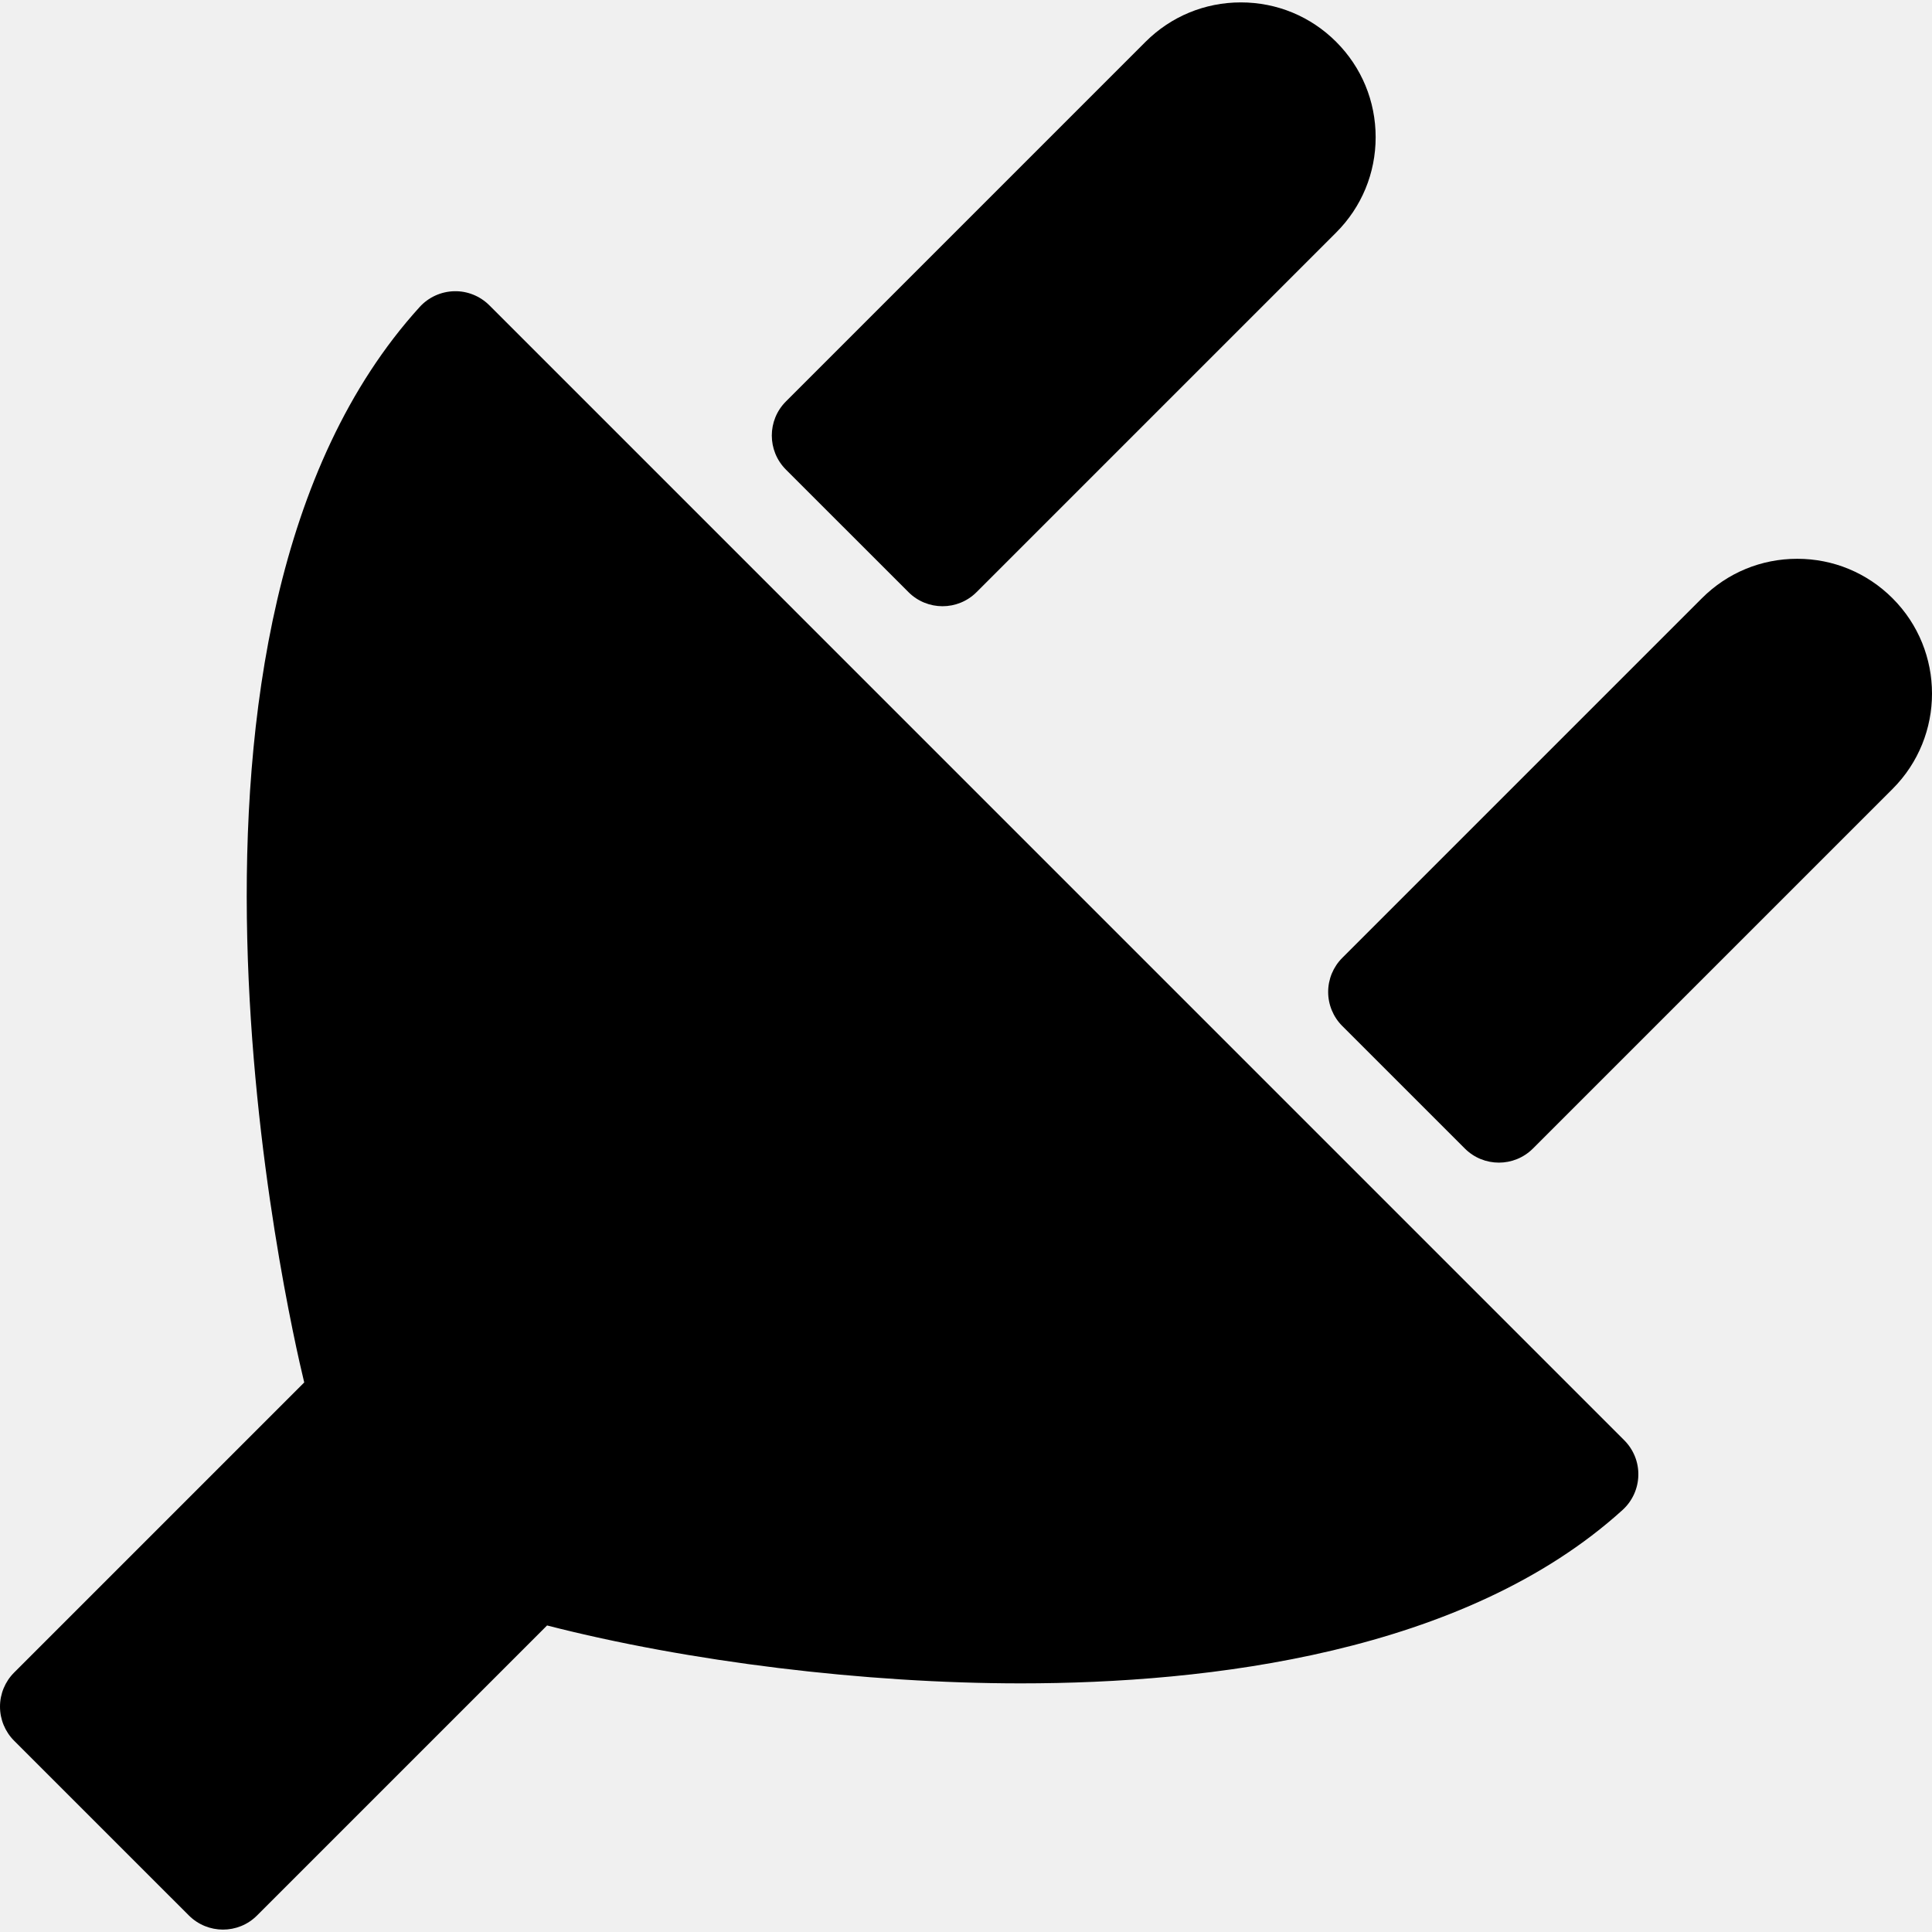
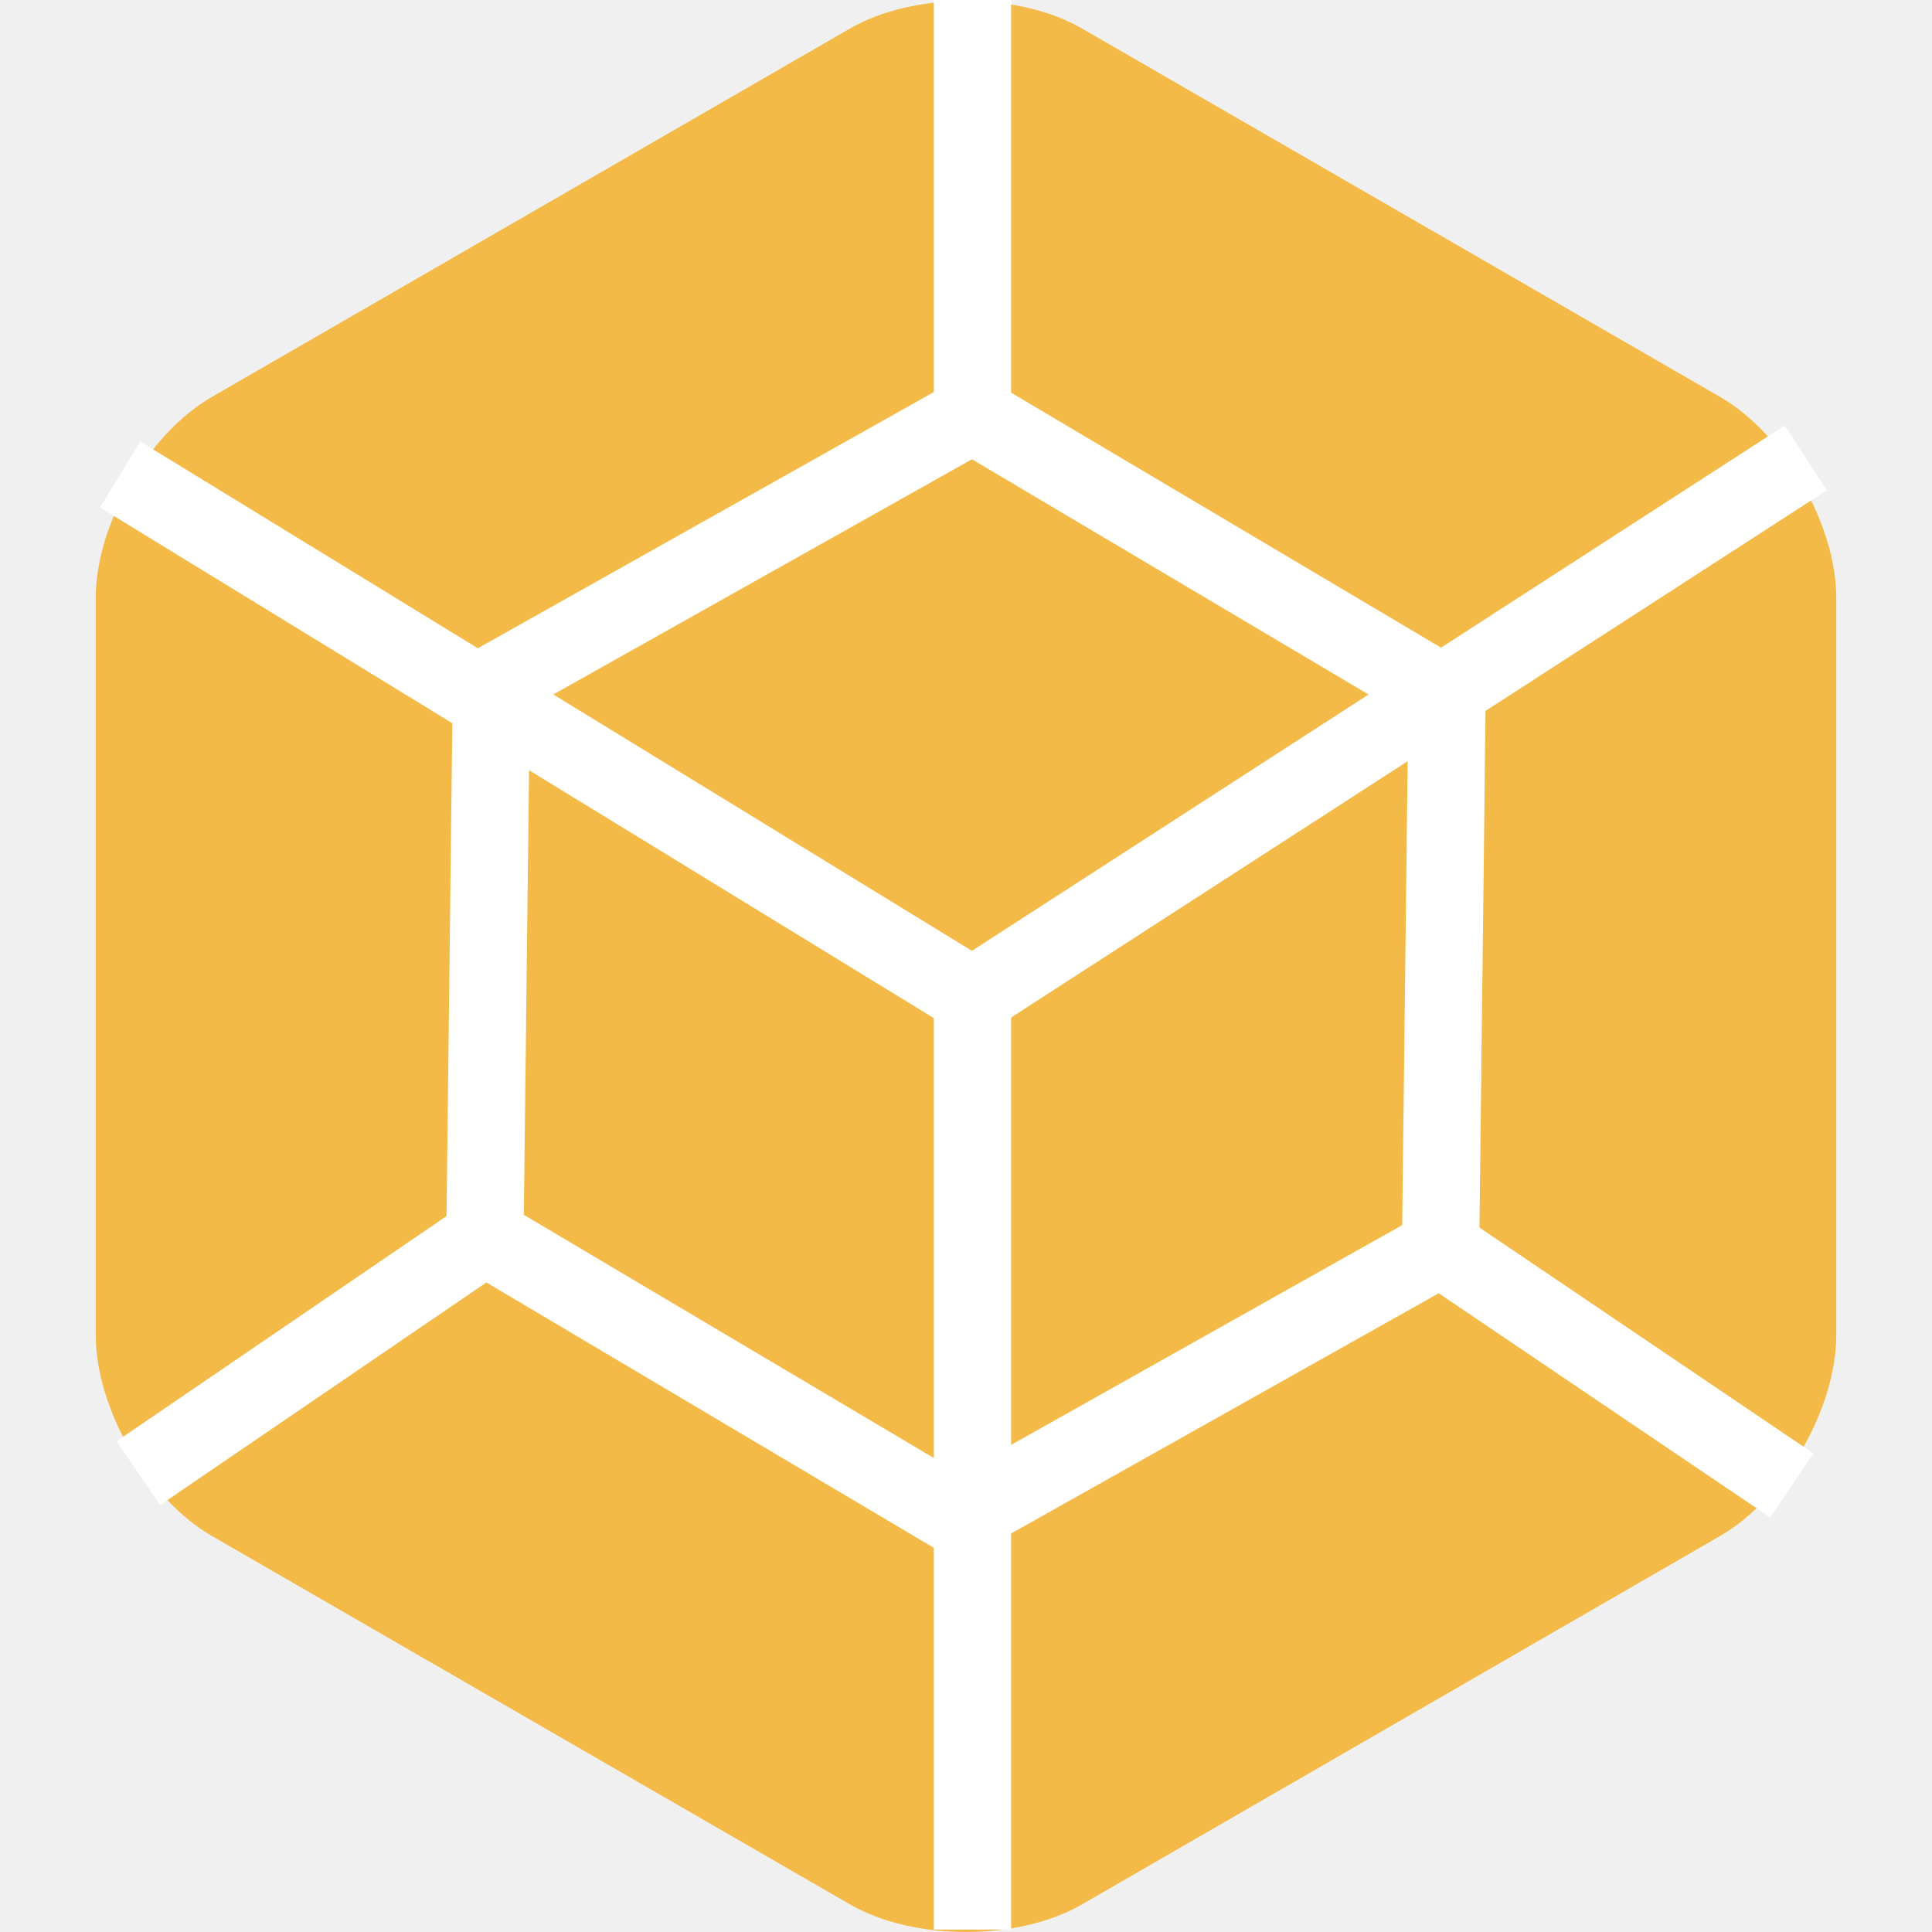
- <svg xmlns="http://www.w3.org/2000/svg" version="1.1" id="Capa_1" x="0px" y="0px" width="99.012px" height="99.012px" viewBox="0 0 99.012 99.012" style="enable-background:new 0 0 99.012 99.012;" xml:space="preserve">
-   <g>
-     <g>
-       <path d="M25.08,15.648c-0.478-0.478-1.135-0.742-1.805-0.723c-0.675,0.017-1.314,0.309-1.768,0.808    c-14.829,16.325-6.762,51.623-5.916,55.115L0.723,85.717C0.26,86.18,0,86.808,0,87.463c0,0.654,0.26,1.283,0.723,1.746    l8.958,8.957c0.482,0.48,1.114,0.723,1.746,0.723c0.631,0,1.264-0.24,1.745-0.723l14.865-14.864    c7.237,1.859,16.289,2.968,24.28,2.968c9.599,0,22.739-1.543,30.836-8.886c0.5-0.454,0.793-1.093,0.809-1.769    c0.018-0.676-0.245-1.328-0.723-1.805L25.08,15.648z" />
-       <path d="M46.557,30.345c0.482,0.482,1.114,0.723,1.746,0.723c0.632,0,1.264-0.241,1.746-0.724l18.428-18.428    c1.305-1.305,2.023-3.04,2.023-4.885c0-1.846-0.719-3.582-2.023-4.886c-1.305-1.305-3.039-2.022-4.885-2.022    c-1.845,0-3.581,0.718-4.887,2.022L40.277,20.574c-0.964,0.964-0.964,2.527,0,3.492L46.557,30.345z" />
-       <path d="M96.99,30.661c-1.305-1.305-3.039-2.024-4.885-2.024c-1.847,0-3.582,0.718-4.886,2.023L68.79,49.089    c-0.464,0.463-0.724,1.091-0.724,1.746s0.26,1.282,0.724,1.746l6.28,6.278c0.481,0.482,1.113,0.724,1.746,0.724    c0.631,0,1.264-0.241,1.746-0.724l18.43-18.429C99.686,37.735,99.686,33.353,96.99,30.661z" />
-     </g>
+ <svg xmlns="http://www.w3.org/2000/svg" version="1.1" id="gr_x5F_icon22_x5F_twigPack" x="0px" y="0px" width="250px" height="250px" viewBox="0 0 250 250" enable-background="new 0 0 250 250" xml:space="preserve">
+   <g id="gr_x5F_big_64_">
+     <path id="gr_269_" fill="#F3BA48" d="M237.612,172.737c0,9.535-6.756,21.242-15.015,26.008l-82.583,47.68   c-8.258,4.768-21.771,4.768-30.029,0l-82.583-47.68c-8.259-4.766-15.015-16.473-15.015-26.008V77.378   c0-9.535,6.756-21.241,15.015-26.007l82.583-47.68c8.258-4.769,21.771-4.769,30.029,0l82.583,47.68   c8.259,4.766,15.015,16.472,15.015,26.007V172.737z" />
+     <path fill="none" stroke="#FFFFFF" stroke-width="10" stroke-linejoin="round" stroke-miterlimit="10" d="M124.163,196.45   l-61.412-36.424l0.837-71.396l62.249-34.973l61.412,36.423l-0.838,71.396L124.163,196.45z M125.837,128.944v120.742    M125.837,128.944l107.83-69.69 M125.837,128.944L15.552,61.403 M125.837,53.658V0 M17.899,190.628l44.853-30.602 M186.411,161.478   l45.45,30.737" />
  </g>
-   <g>
- </g>
-   <g>
- </g>
-   <g>
- </g>
-   <g>
- </g>
-   <g>
- </g>
-   <g>
- </g>
-   <g>
- </g>
-   <g>
- </g>
-   <g>
- </g>
-   <g>
- </g>
-   <g>
- </g>
-   <g>
- </g>
-   <g>
- </g>
-   <g>
- </g>
-   <g>
- </g>
</svg>
